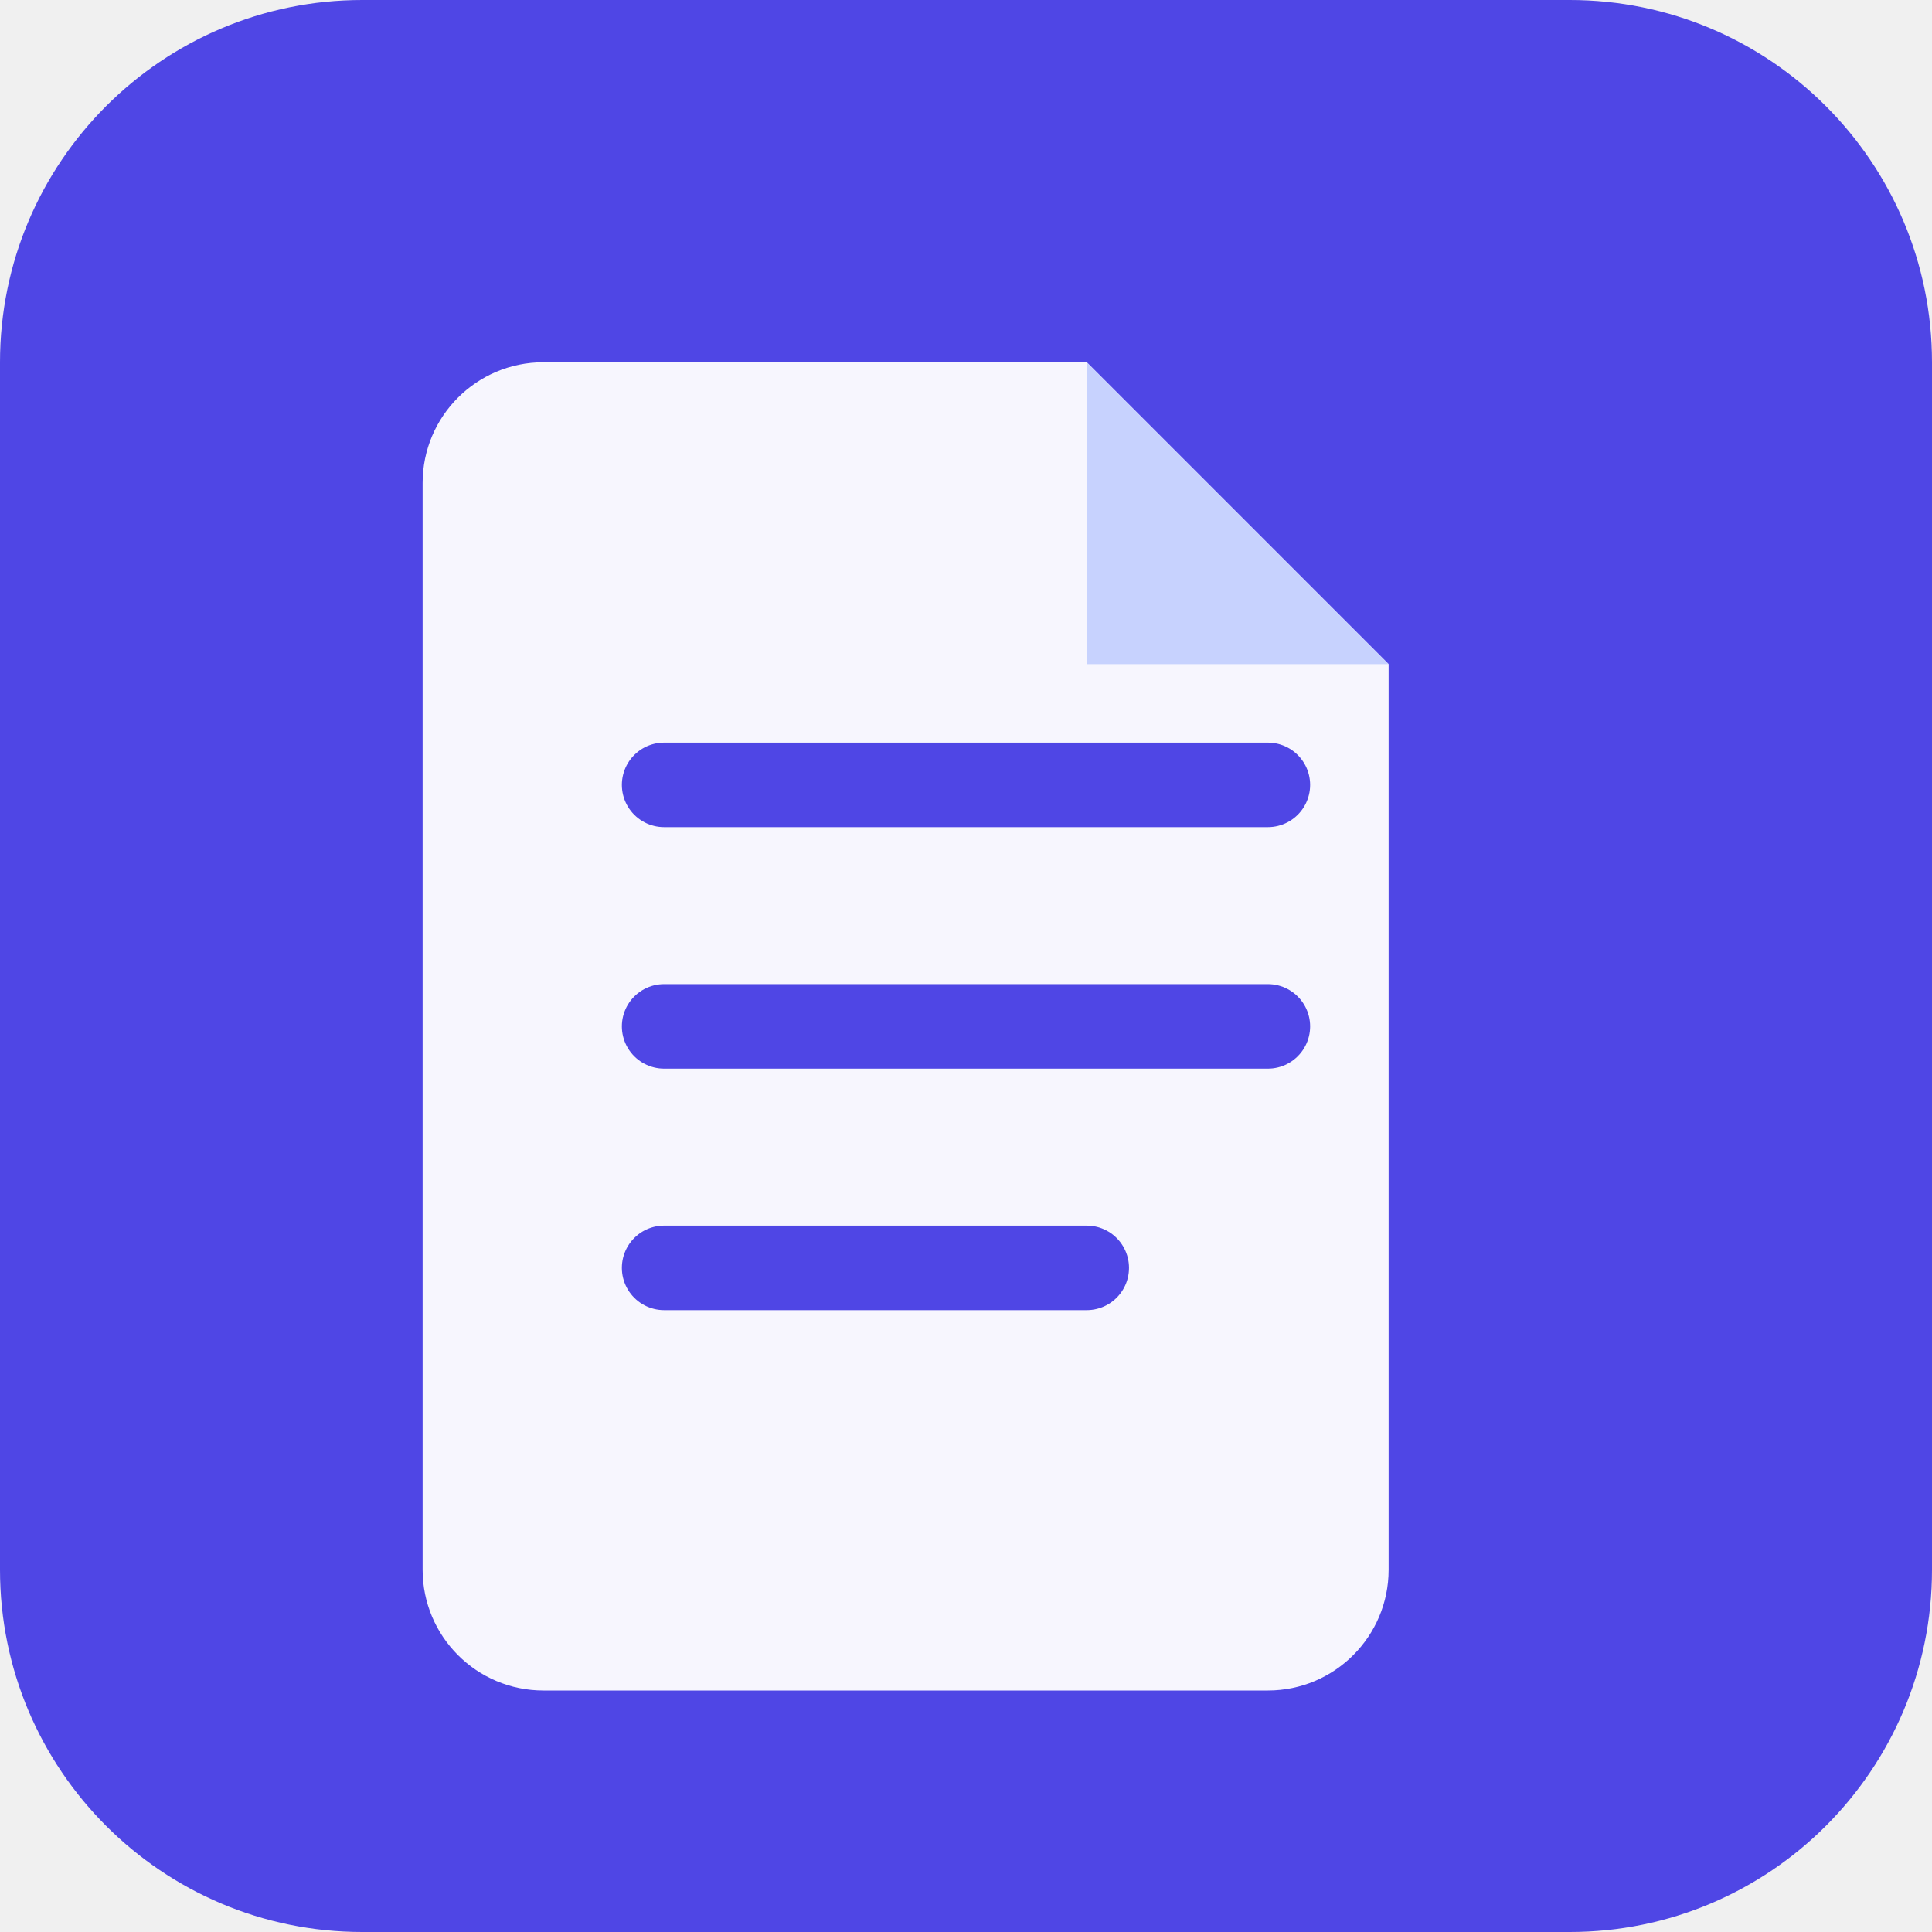
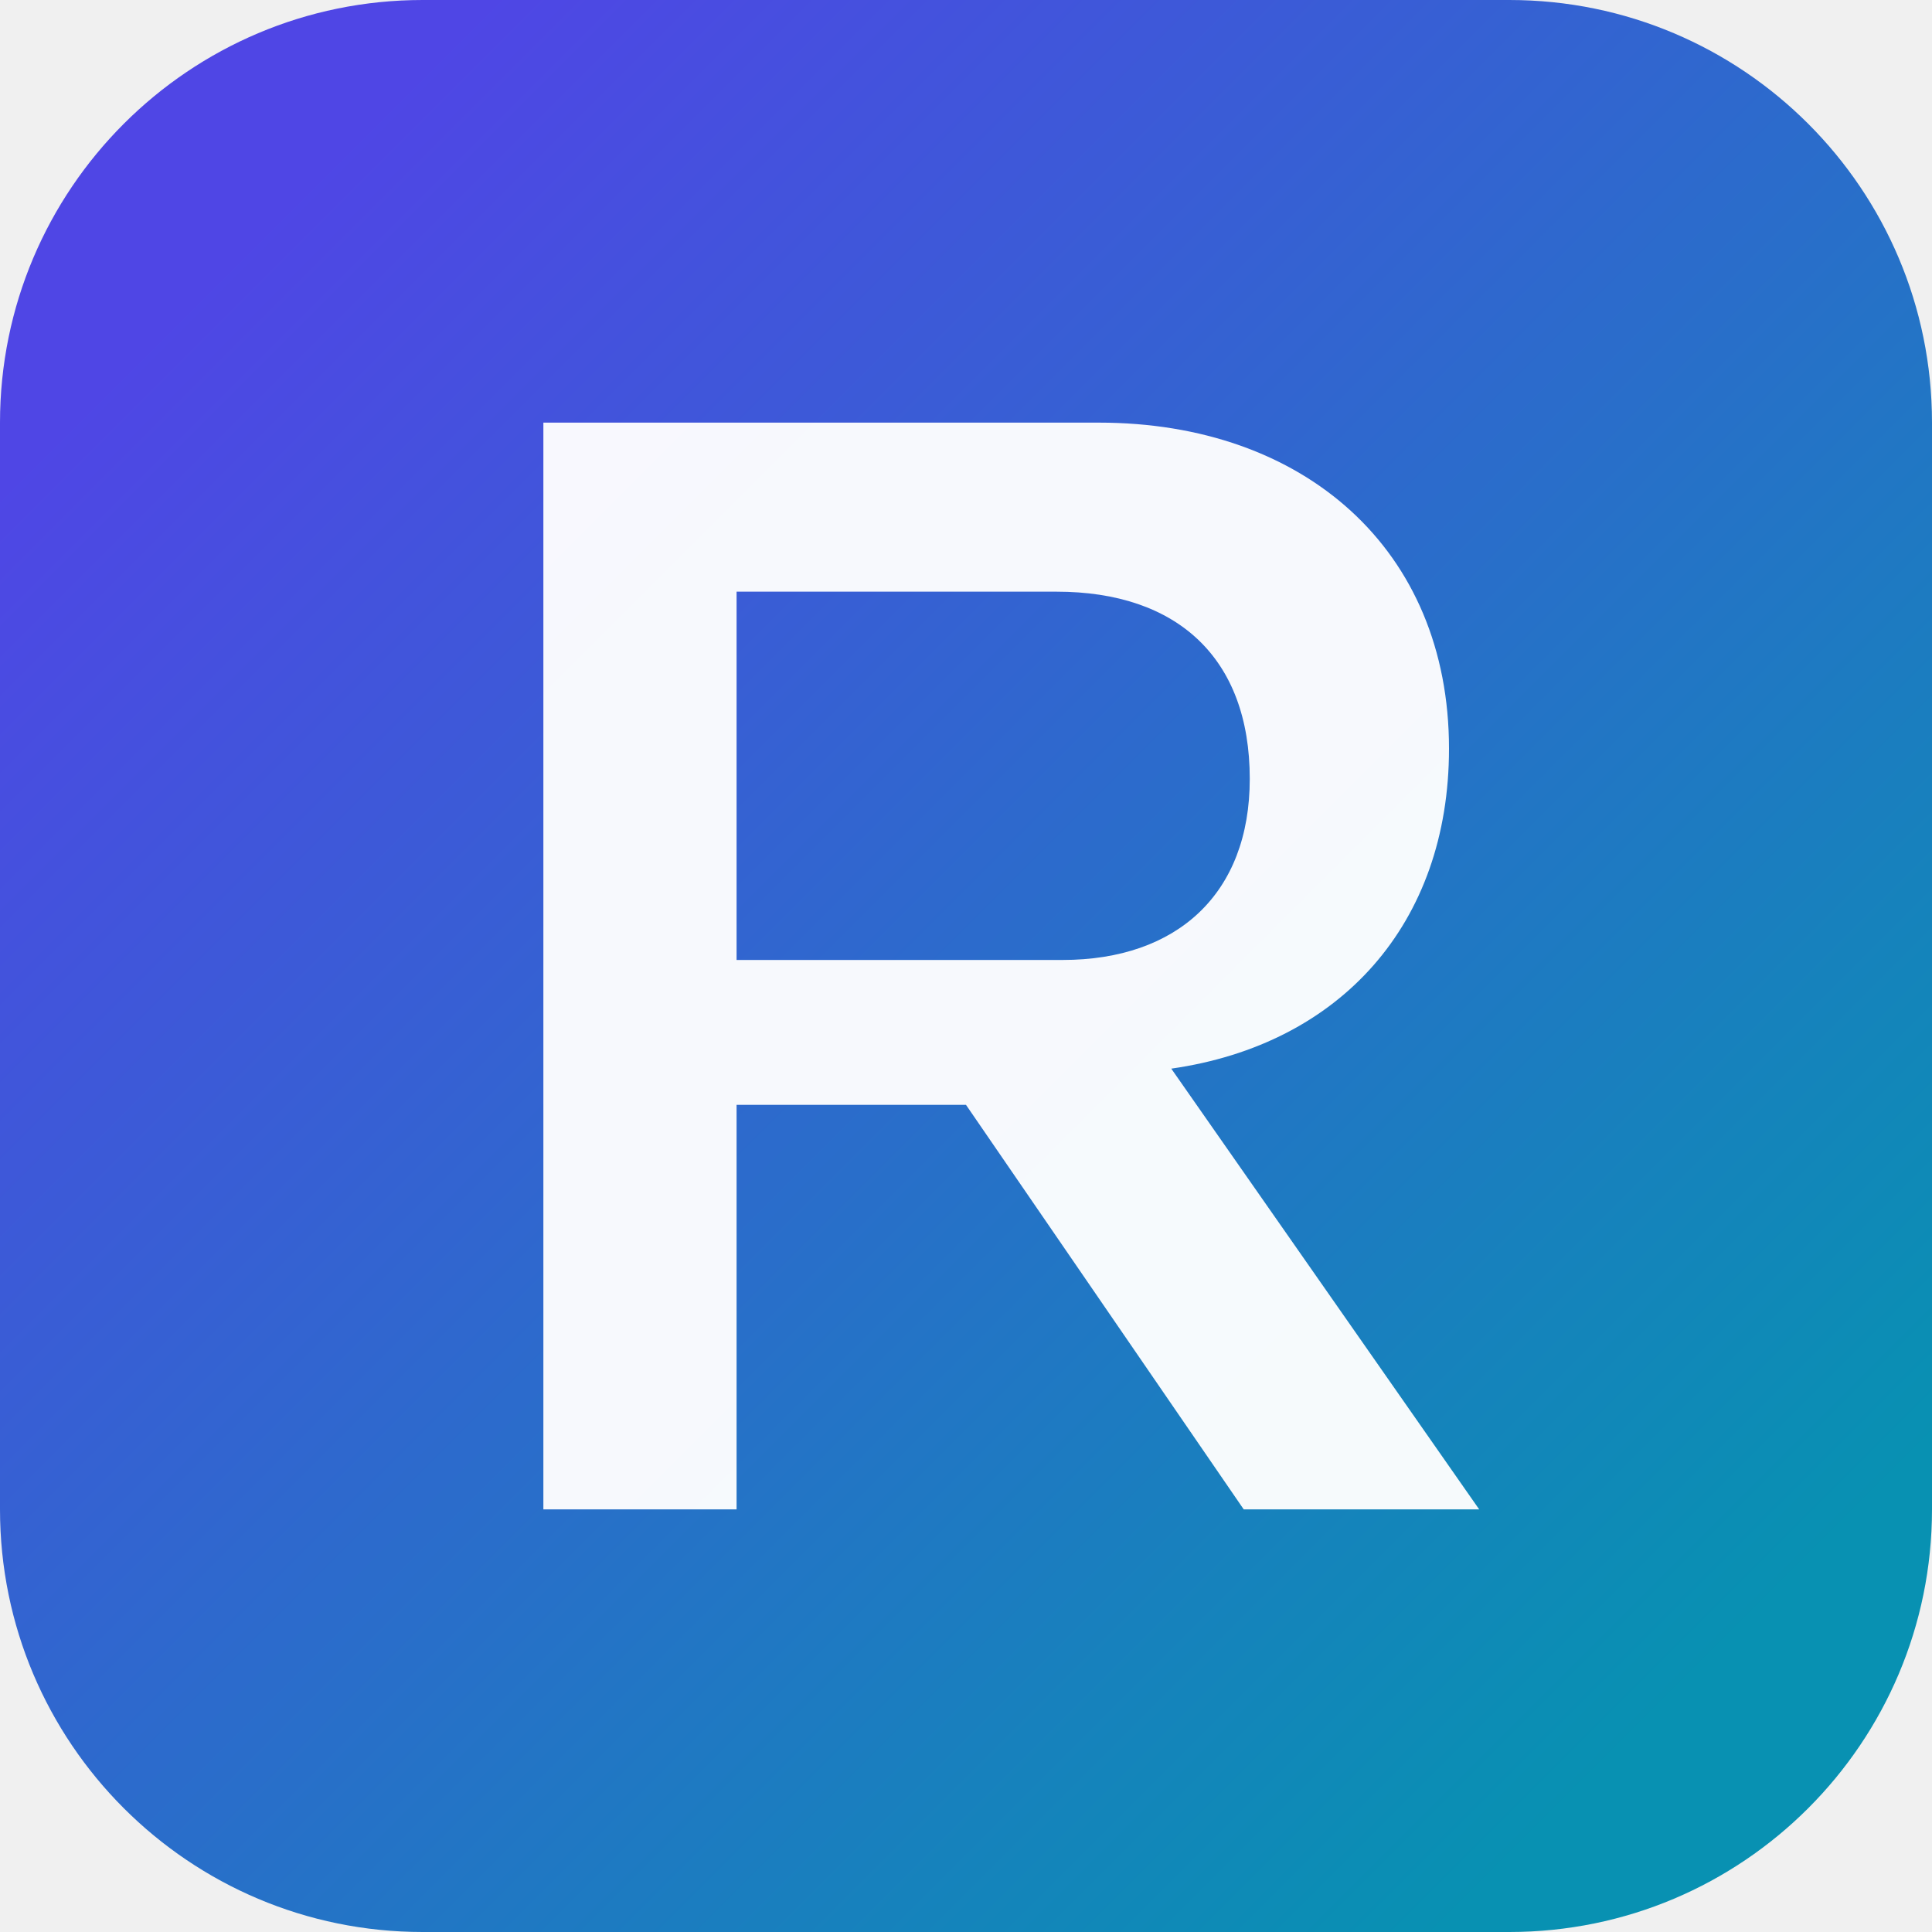
<svg xmlns="http://www.w3.org/2000/svg" viewBox="0 0 32 32" fill="none">
-   <rect width="32" height="32" rx="6" fill="#4f46e5" />
-   <path fill="#fff" fill-opacity=".95" d="M9 6h9l5 5v15a2 2 0 0 1-2 2H9a2 2 0 0 1-2-2V8a2 2 0 0 1 2-2Z" />
-   <path fill="#c7d2fe" d="M18 6v5h5" />
-   <path stroke="#4f46e5" stroke-linecap="round" stroke-width="1.4" d="M11 17h10M11 21h7M11 13h10" />
+   <defs>
+     <linearGradient id="pbg" x1="4" y1="4" x2="28" y2="28" gradientUnits="userSpaceOnUse">
+       <stop stop-color="#4f46e5" />
+       <stop offset="1" stop-color="#0891b2" />
+     </linearGradient>
+   </defs>
+   <rect width="32" height="32" rx="7" fill="url(#pbg)" />
+   <path fill="#fff" fill-opacity="0.96" d="M9 7h9.2c3.4 0 5.8 2.1 5.8 5.4 0 2.9-1.8 4.9-4.6 5.3l5.1 7.3h-3.9l-4.6-6.7H12.2V25H9V7Zm3.2 2.8v6.1h5.4c1.9 0 3.1-1.1 3.1-3 0-2-1.2-3.1-3.2-3.1h-5.3Z" />
</svg>
